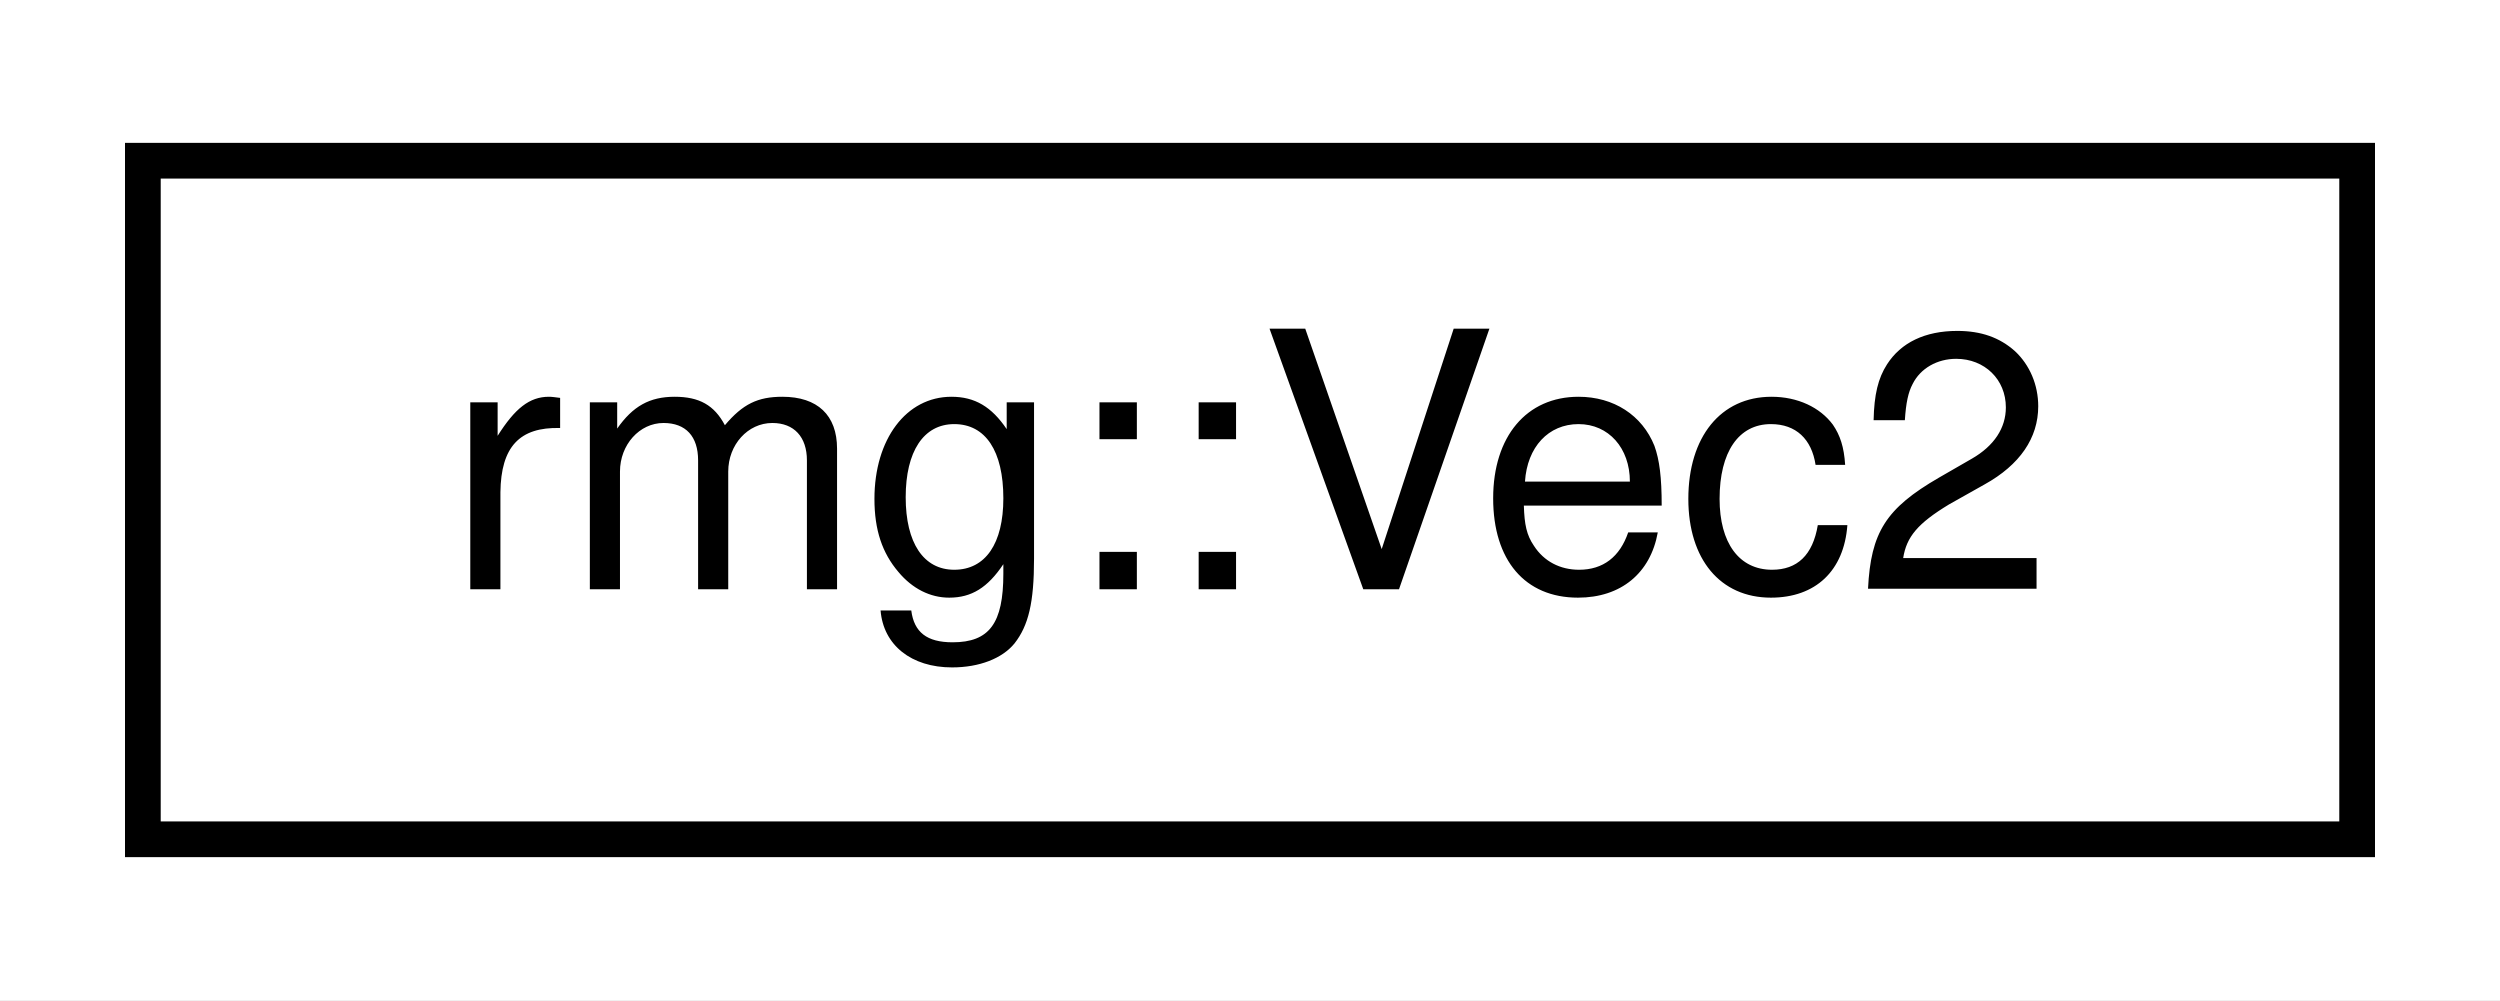
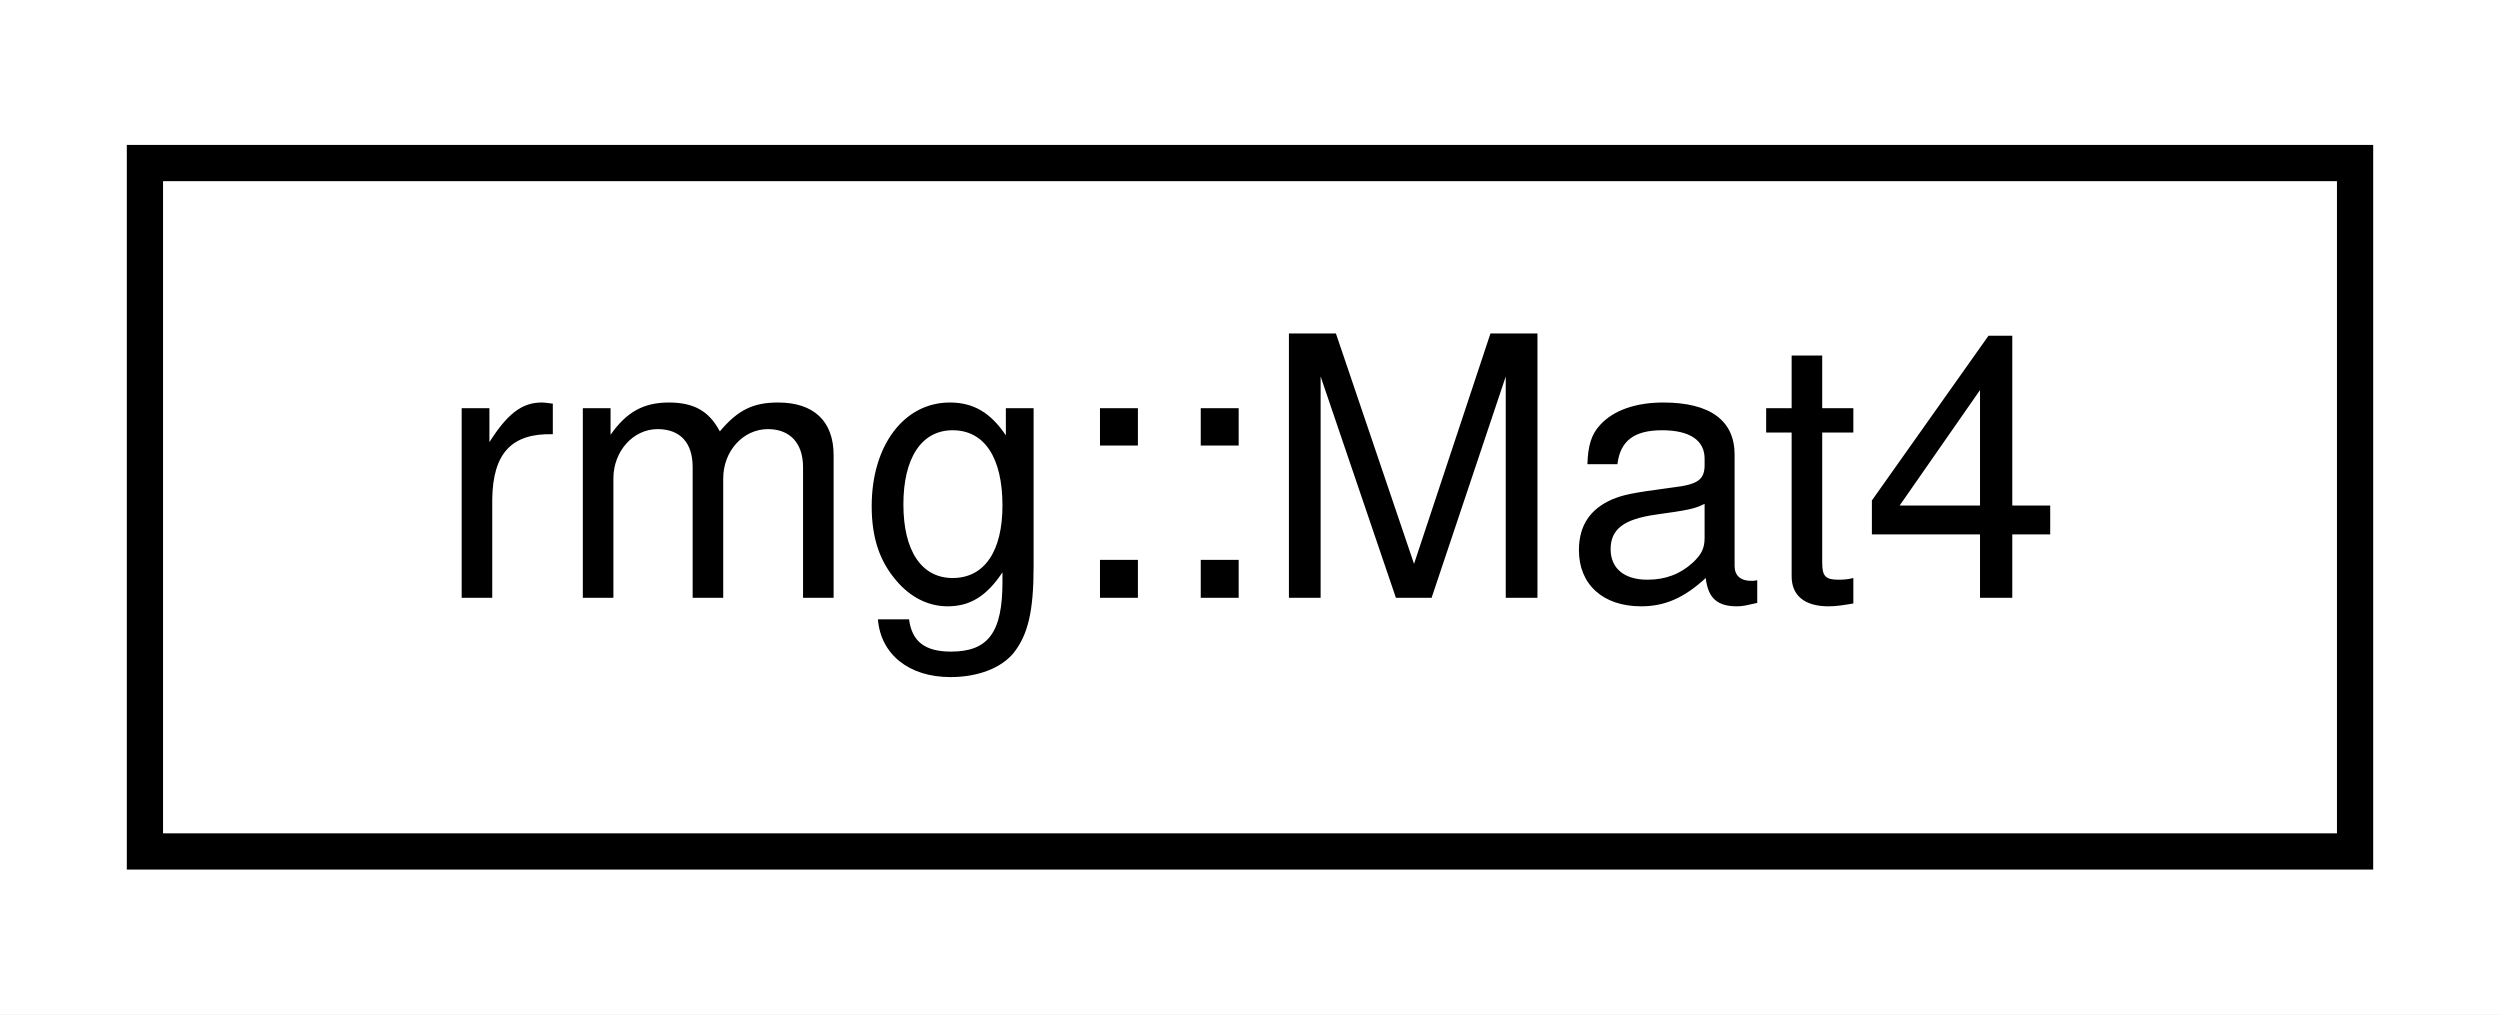
- <svg xmlns="http://www.w3.org/2000/svg" xmlns:xlink="http://www.w3.org/1999/xlink" width="70pt" height="28pt" viewBox="0.00 0.00 70.00 28.00">
+ <svg xmlns="http://www.w3.org/2000/svg" xmlns:xlink="http://www.w3.org/1999/xlink" width="69pt" height="28pt" viewBox="0.00 0.00 69.00 28.00">
  <g id="graph0" class="graph" transform="scale(1 1) rotate(0) translate(4 24)">
-     <polygon fill="#ffffff" stroke="transparent" points="-4,4 -4,-24 66,-24 66,4 -4,4" />
+     <polygon fill="#ffffff" stroke="transparent" points="-4,4 -4,-24 65,-24 65,4 -4,4" />
    <g id="node1" class="node">
      <g id="a_node1">
-         <a xlink:href="structrmg_1_1Vec2.html" target="_top" xlink:title="2D vector to represent a 2D-point or a rectangular dimension ">
-           <polygon fill="#ffffff" stroke="#000000" points="0,-.5 0,-19.5 62,-19.5 62,-.5 0,-.5" />
-           <text text-anchor="middle" x="31" y="-7.5" font-family="Helvetica,sans-Serif" font-size="10.00" fill="#000000">rmg::Vec2</text>
+         <a xlink:href="structrmg_1_1Mat4.html" target="_top" xlink:title="4x4 matrix ">
+           <polygon fill="#ffffff" stroke="#000000" points="0,-.5 0,-19.5 61,-19.5 61,-.5 0,-.5" />
+           <text text-anchor="middle" x="30.5" y="-7.5" font-family="Helvetica,sans-Serif" font-size="10.00" fill="#000000">rmg::Mat4</text>
        </a>
      </g>
    </g>
  </g>
</svg>
